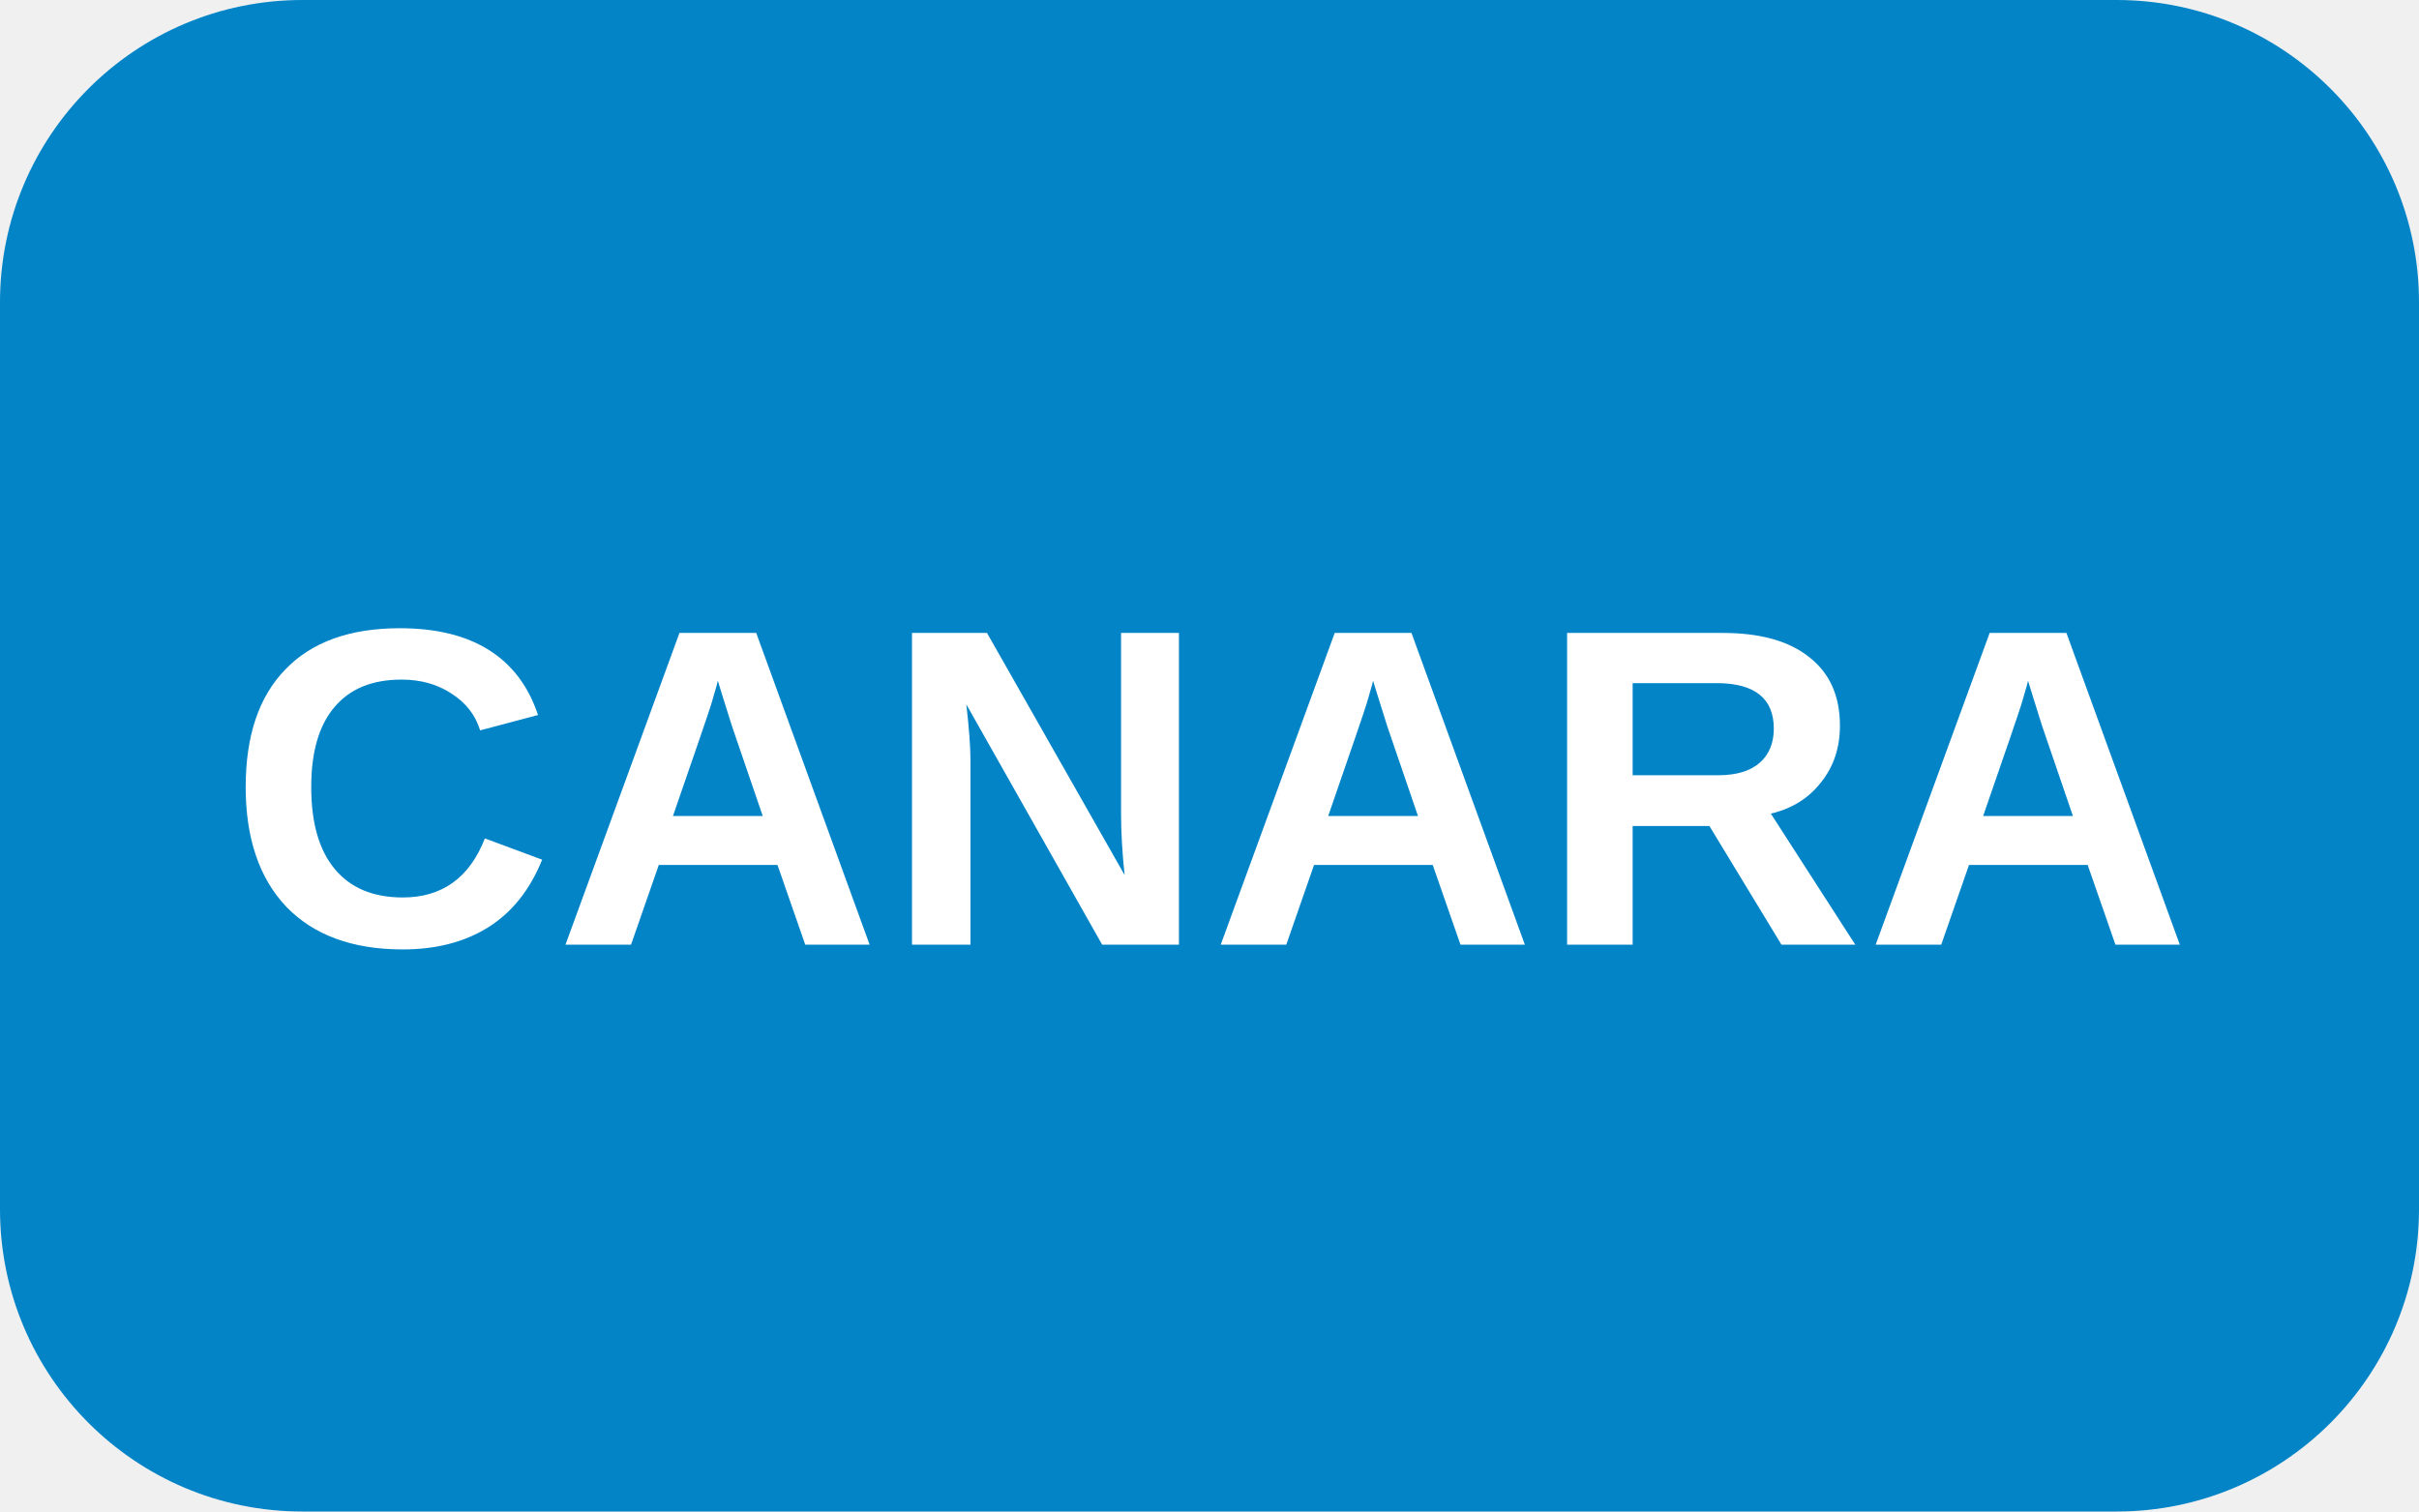
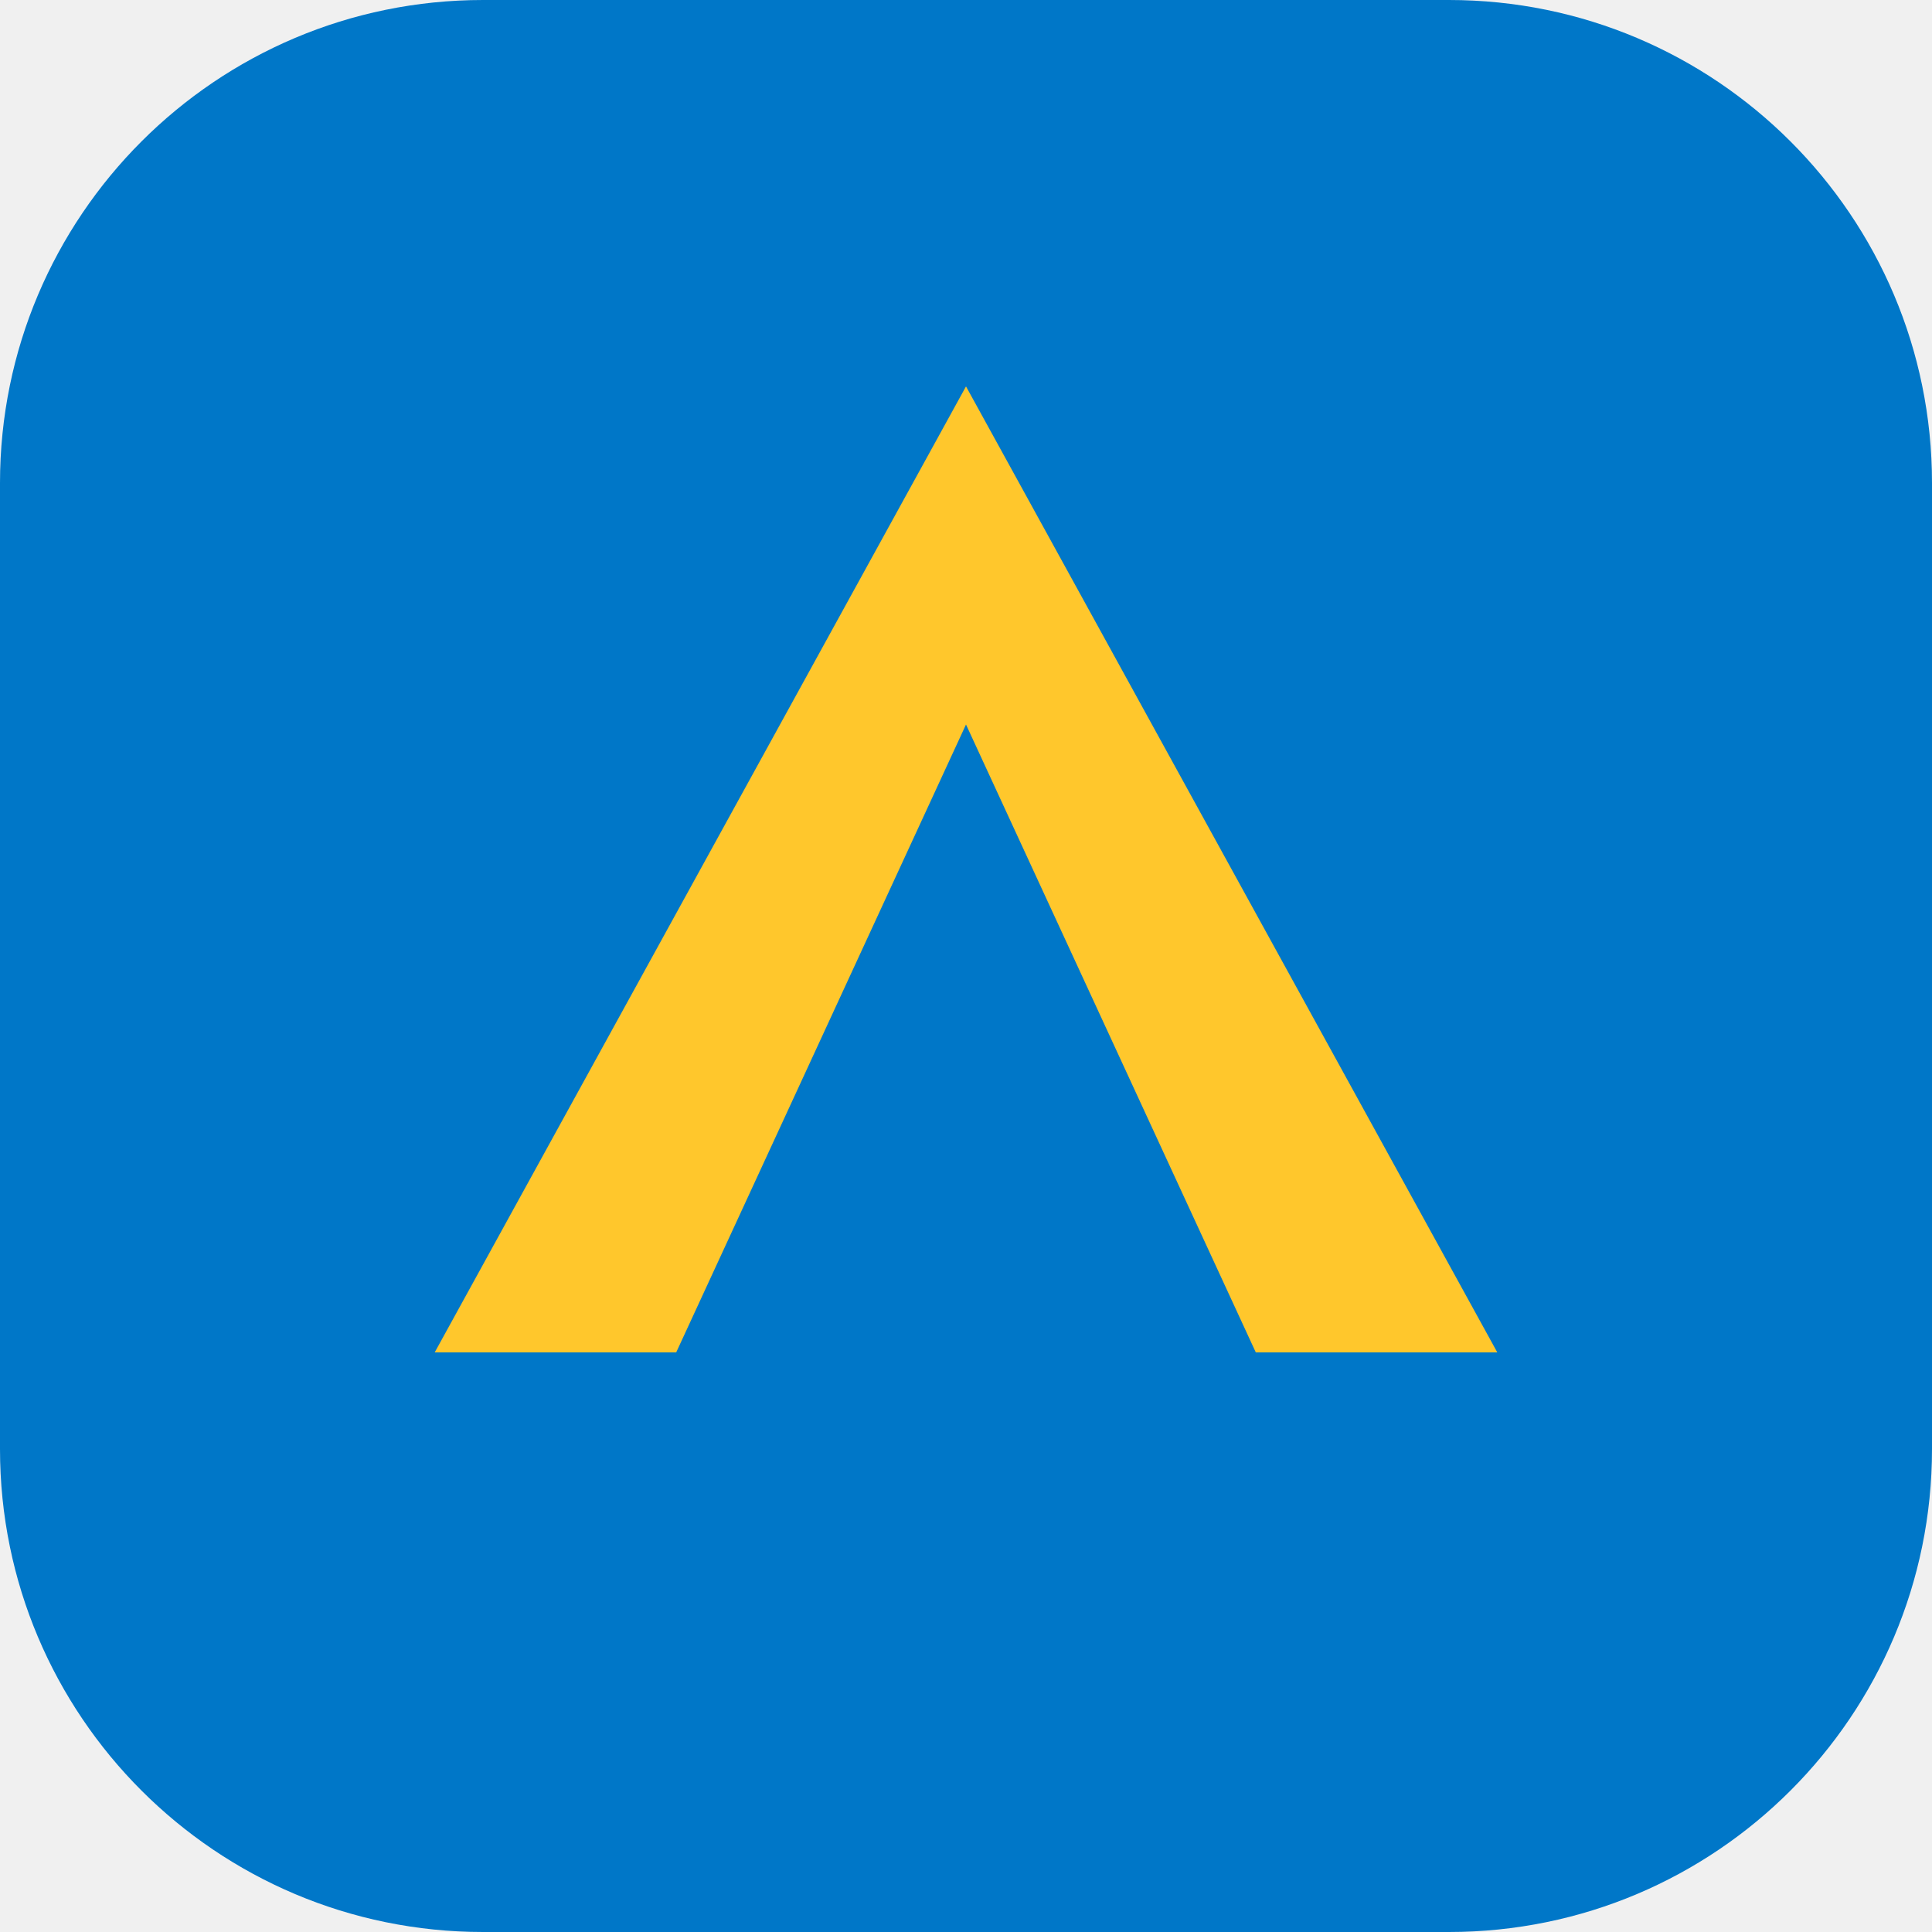
- <svg xmlns="http://www.w3.org/2000/svg" viewBox="0 0 64 40" width="64" height="40">
-   <rect width="64" height="40" rx="8" fill="#0284C7" />
-   <text x="32" y="25" text-anchor="middle" font-family="Plus Jakarta Sans, Arial, sans-serif" font-size="12" font-weight="800" fill="#FFFFFF">CANARA</text>
+ <svg xmlns="http://www.w3.org/2000/svg" viewBox="0 0 40 40" width="40" height="40">
+   <rect width="40" height="40" rx="10" fill="#0077C8" />
+   <polygon points="20,8 31,28 9,28" fill="#FFC72C" />
+   <polygon points="20,15 26,28 14,28" fill="#0077C8" />
</svg>
